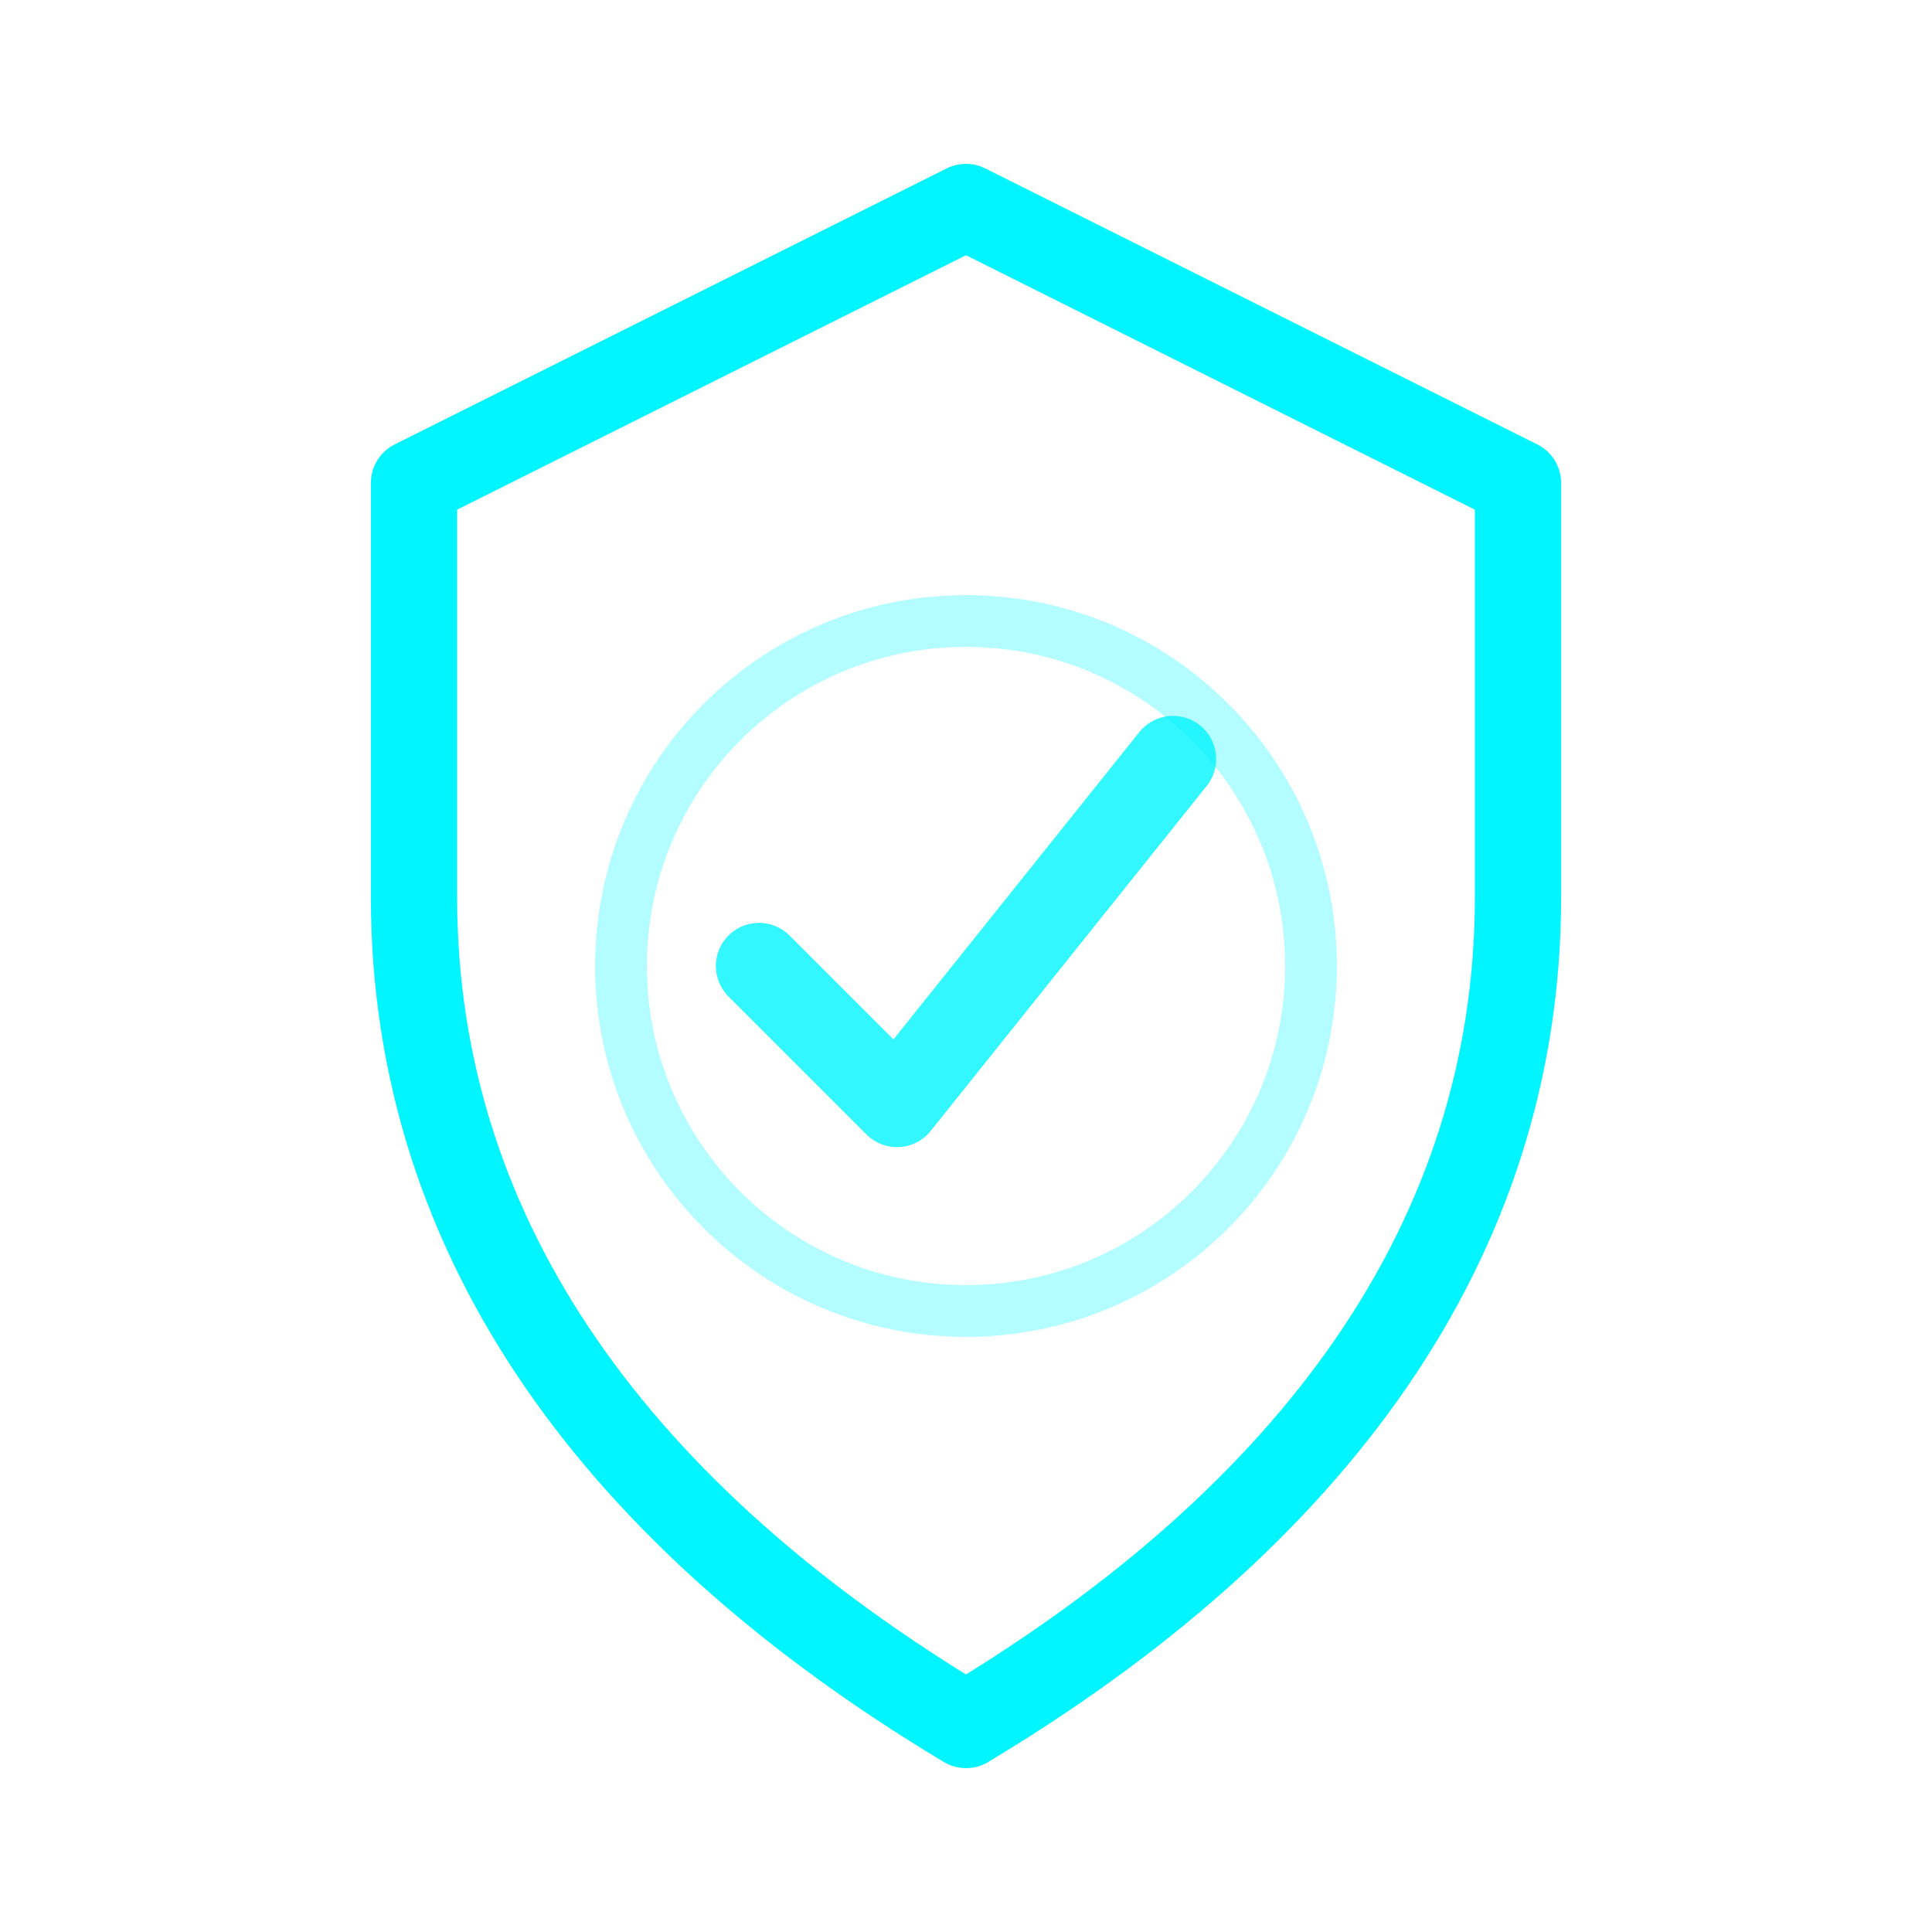
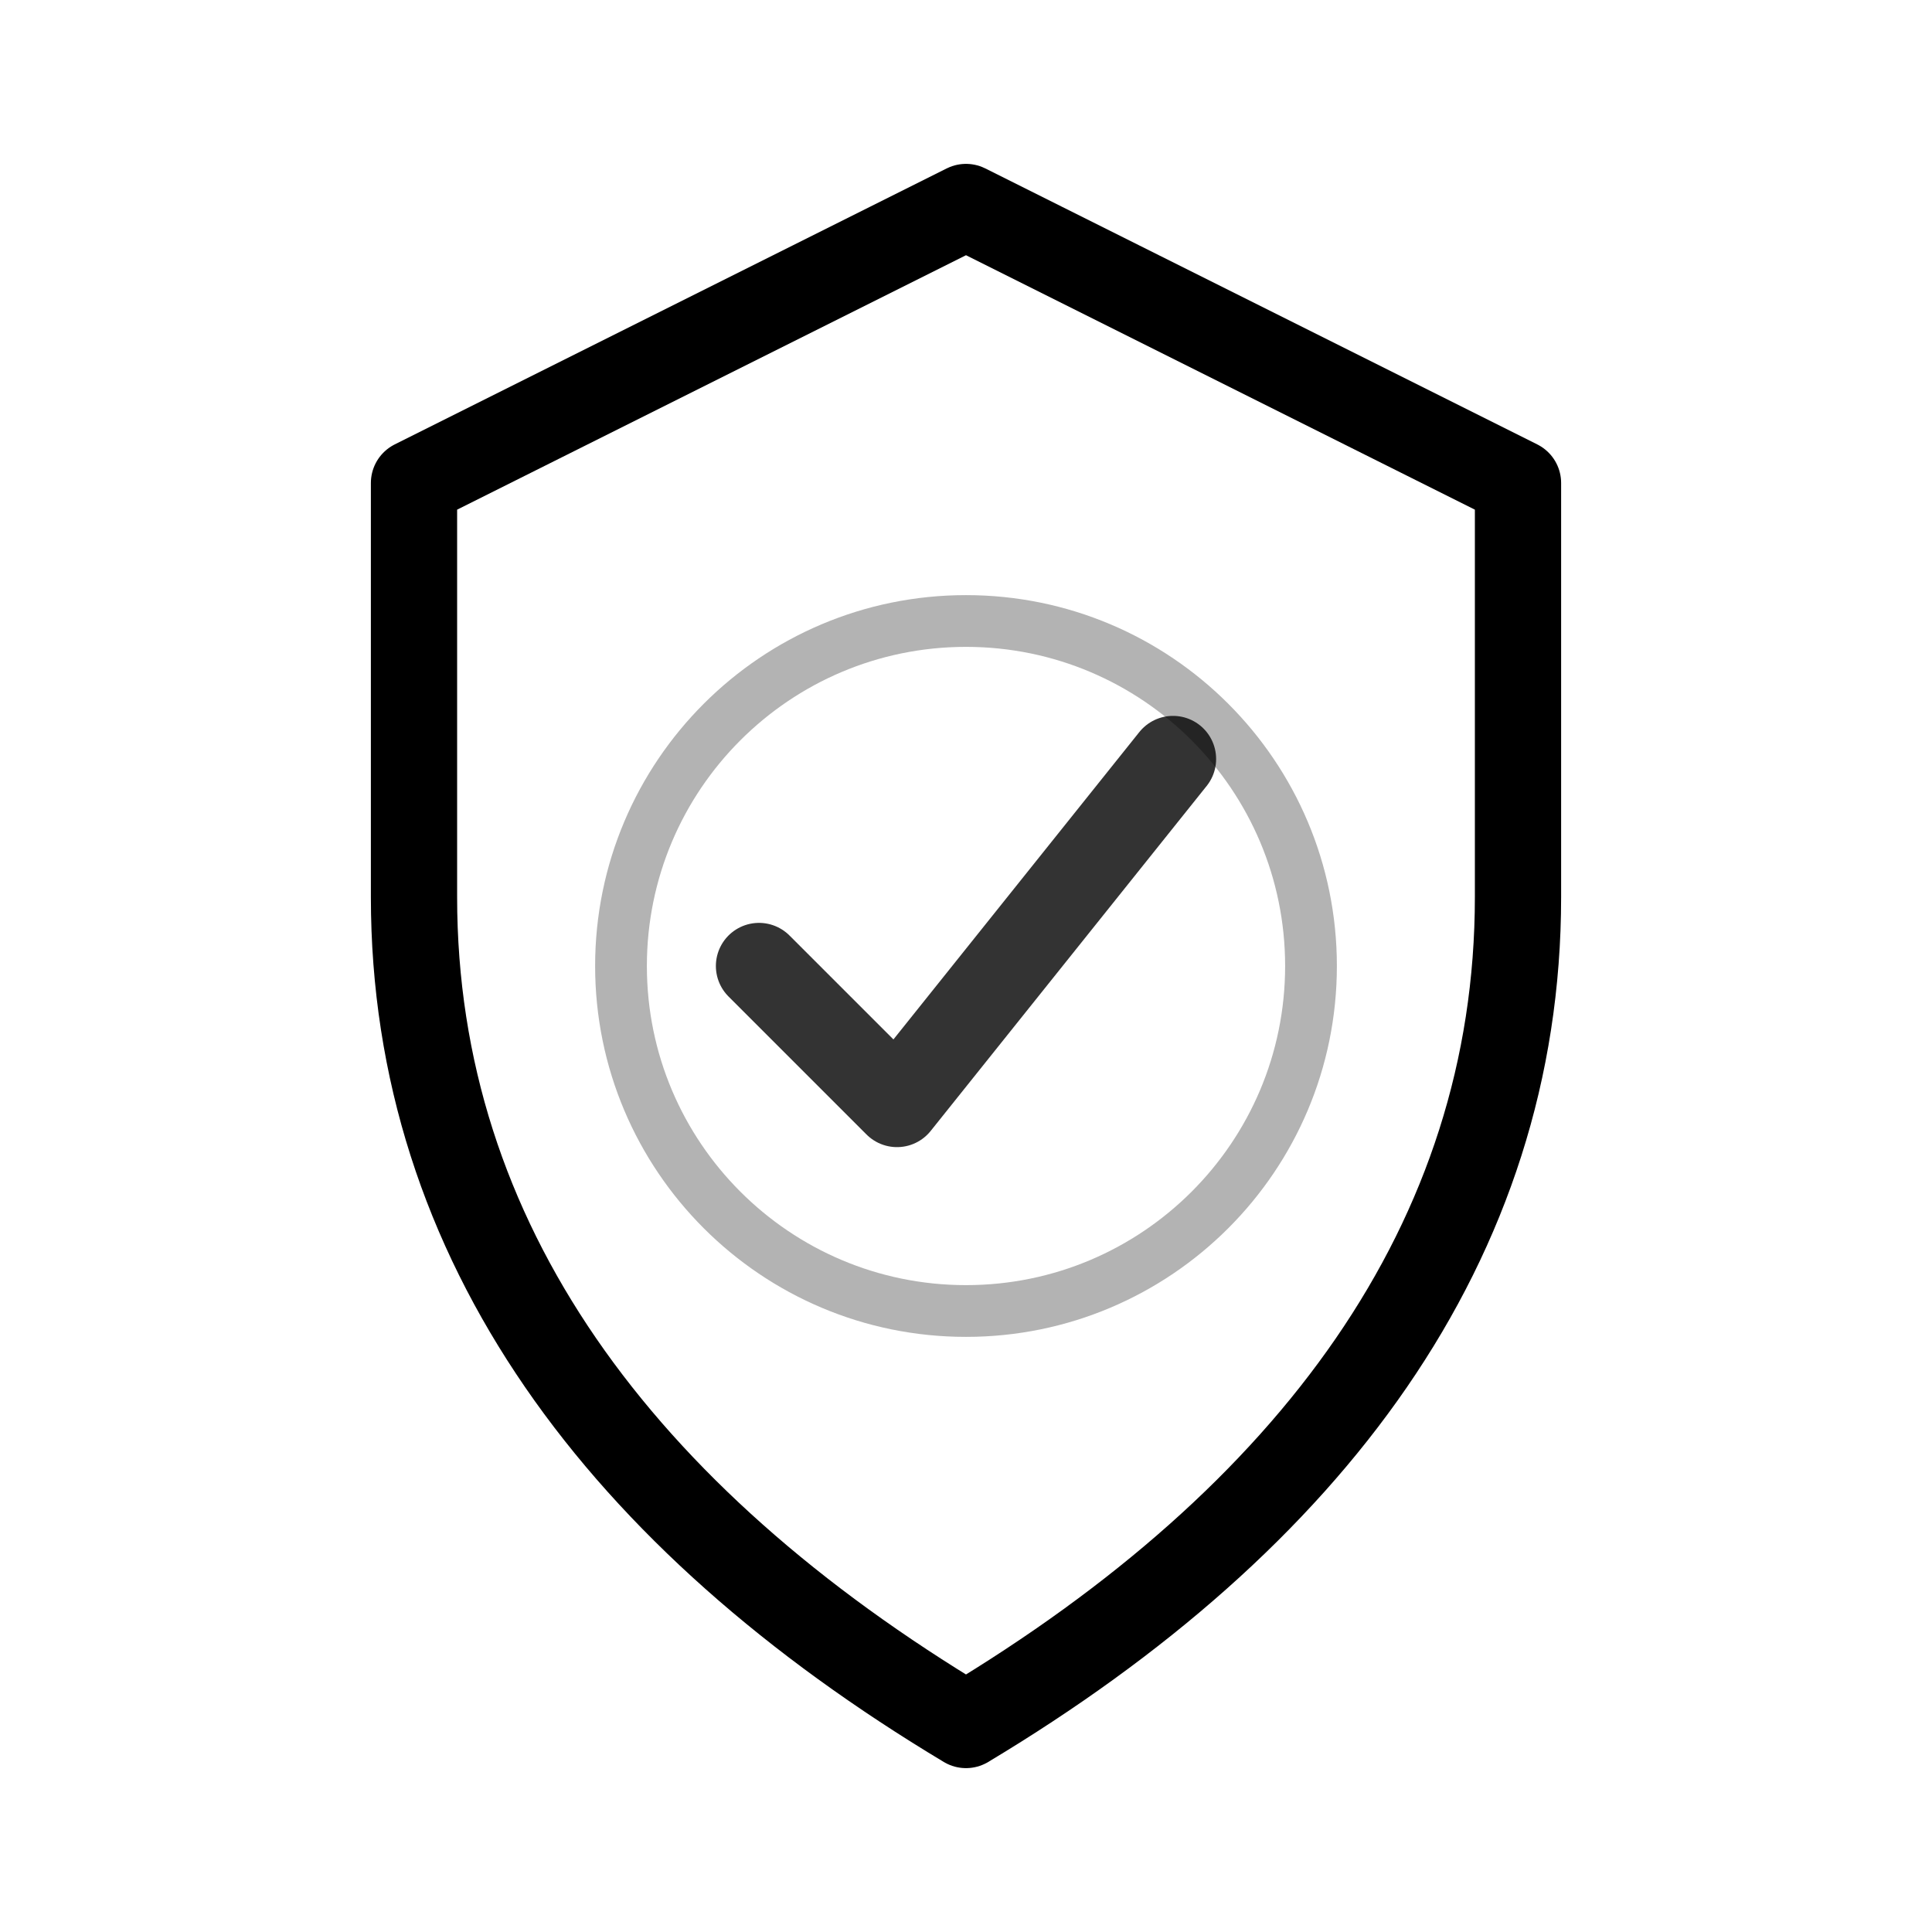
<svg xmlns="http://www.w3.org/2000/svg" width="56" height="56" viewBox="0 0 56 56" fill="none">
-   <path d="M28 6L44 14V26C44 36 38 44 28 50C18 44 12 36 12 26V14L28 6Z" stroke="#00f5ff" stroke-width="2.5" stroke-linejoin="round" fill="none" />
-   <path d="M22 28L26 32L34 22" stroke="#00f5ff" stroke-width="2.5" stroke-linecap="round" stroke-linejoin="round" opacity="0.8" />
-   <circle cx="28" cy="28" r="10" stroke="#00f5ff" stroke-width="1.5" opacity="0.3" />
+   <path d="M28 6L44 14V26C44 36 38 44 28 50C18 44 12 36 12 26V14L28 6Z" stroke="currentColor" stroke-width="2.5" stroke-linejoin="round" fill="none" />
+   <path d="M22 28L26 32L34 22" stroke="currentColor" stroke-width="2.5" stroke-linecap="round" stroke-linejoin="round" opacity="0.8" />
+   <circle cx="28" cy="28" r="10" stroke="currentColor" stroke-width="1.5" opacity="0.3" />
</svg>
